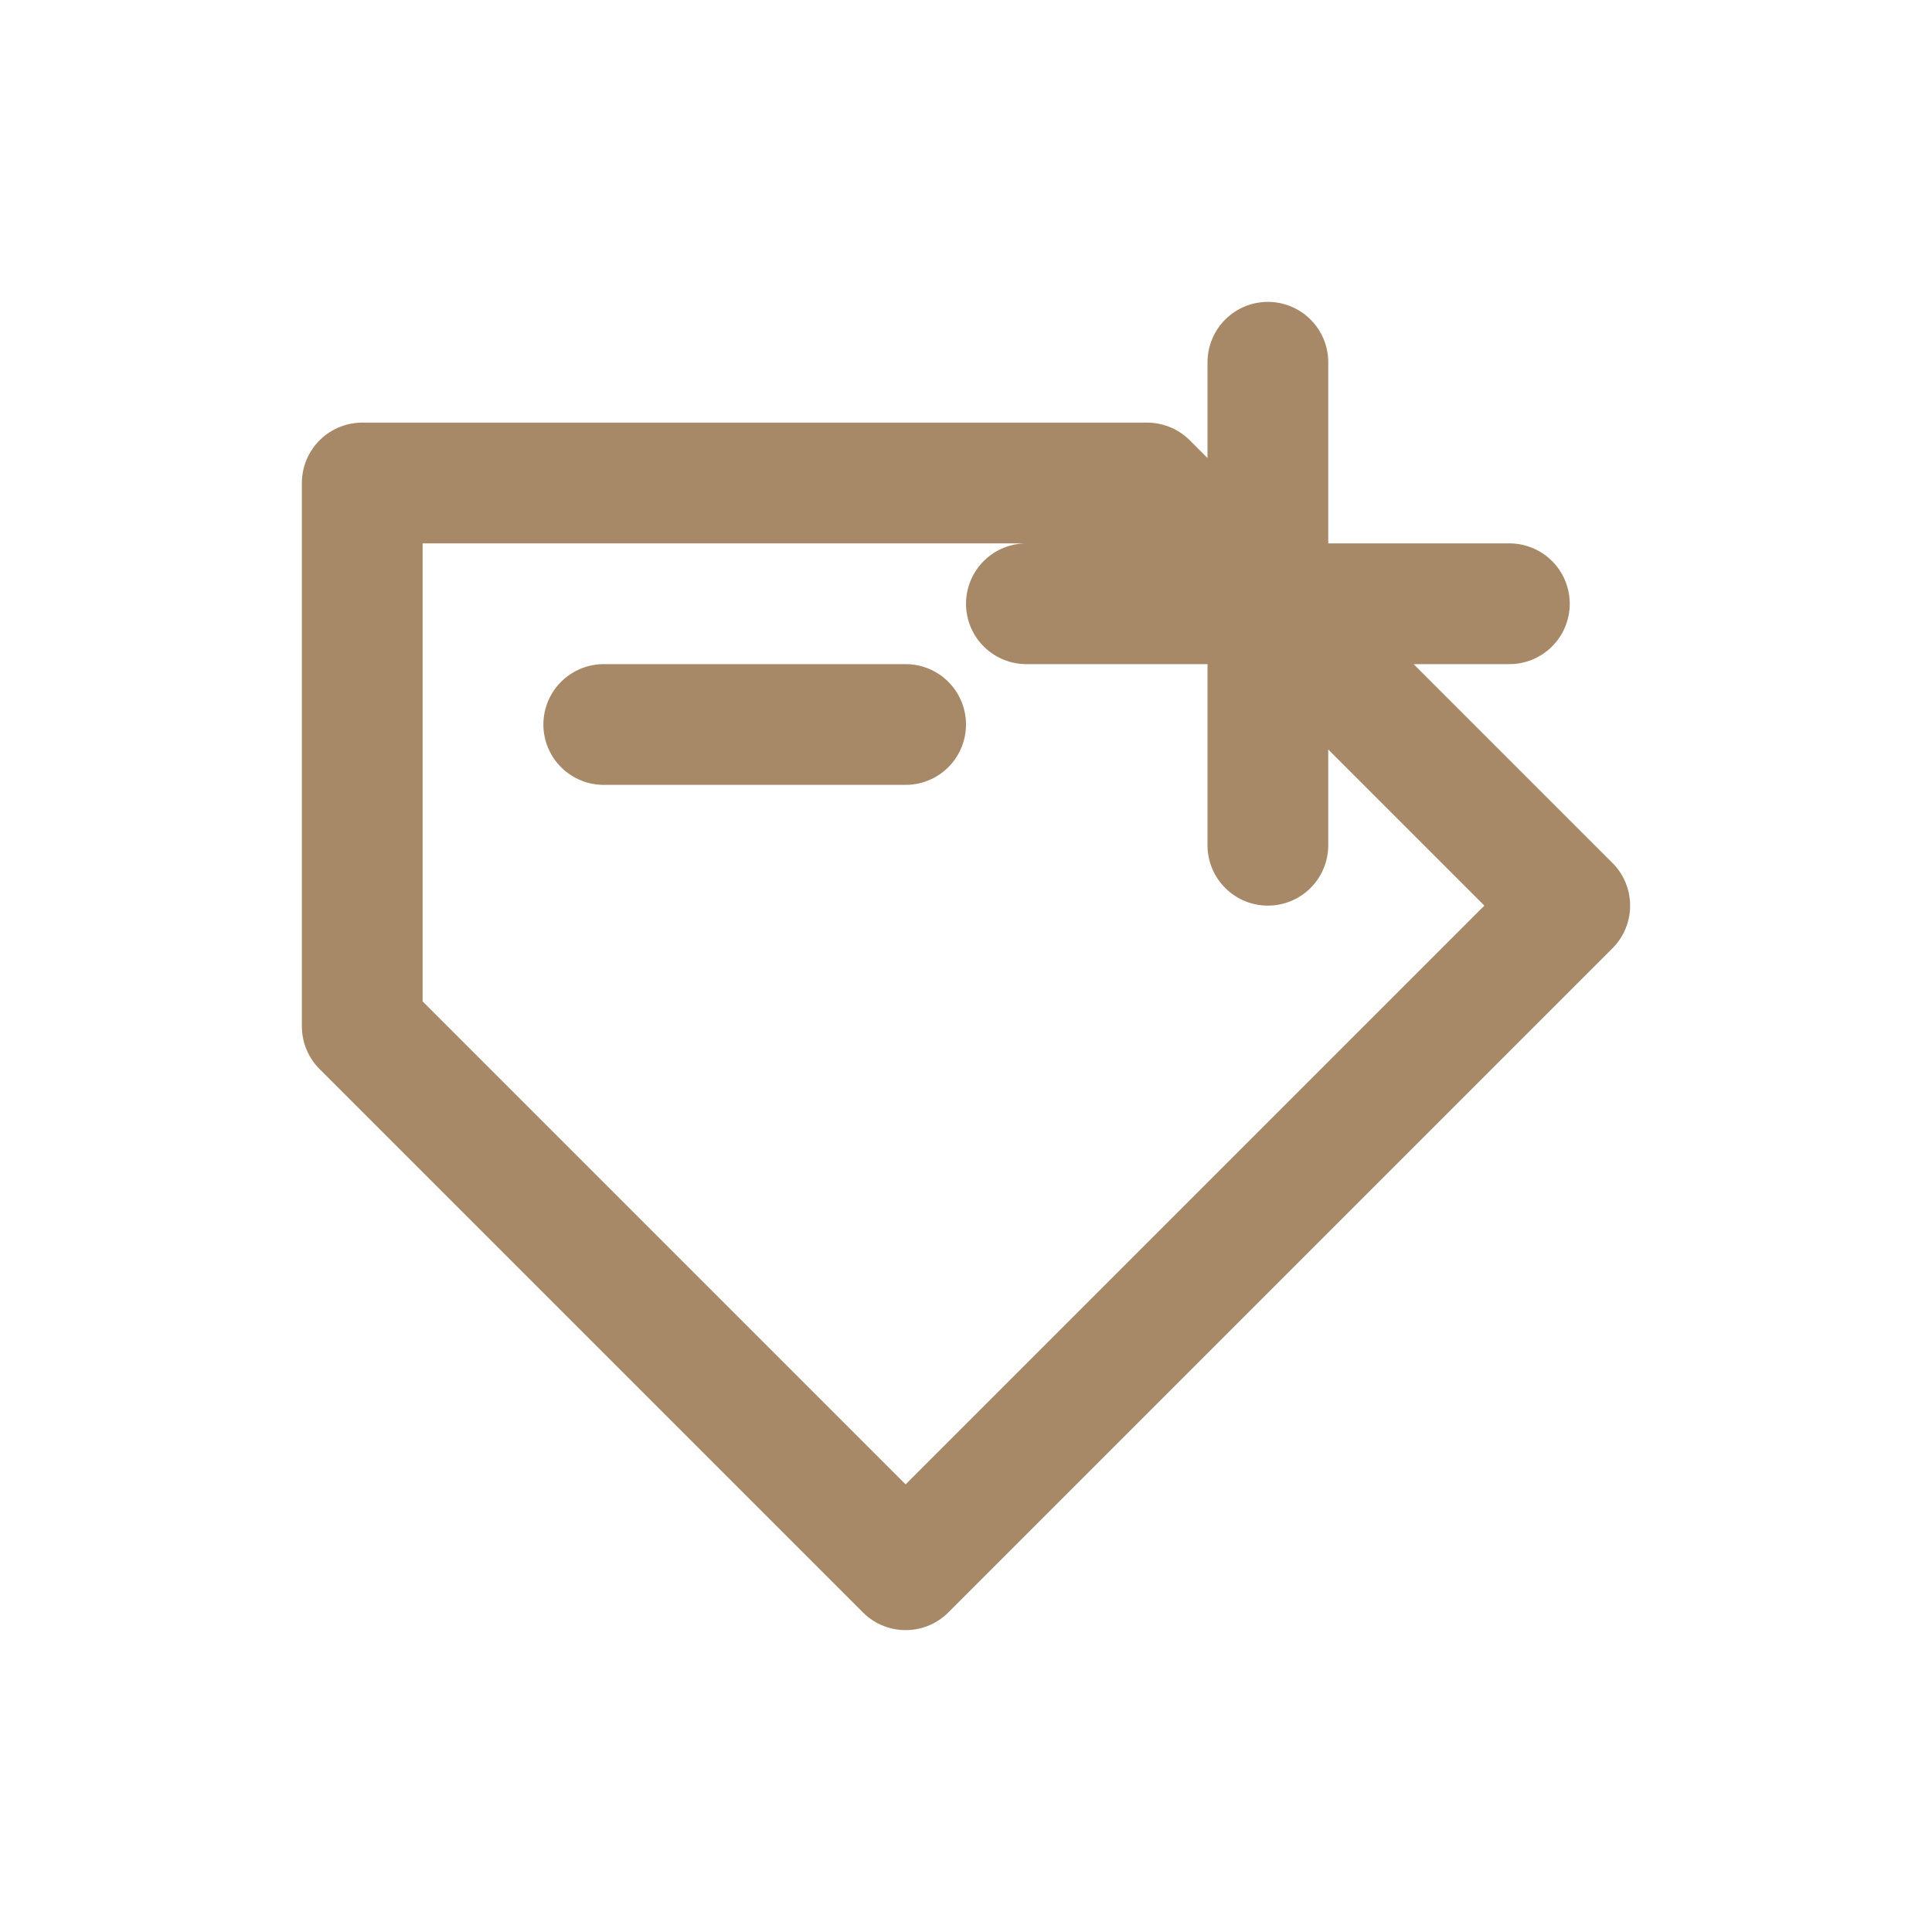
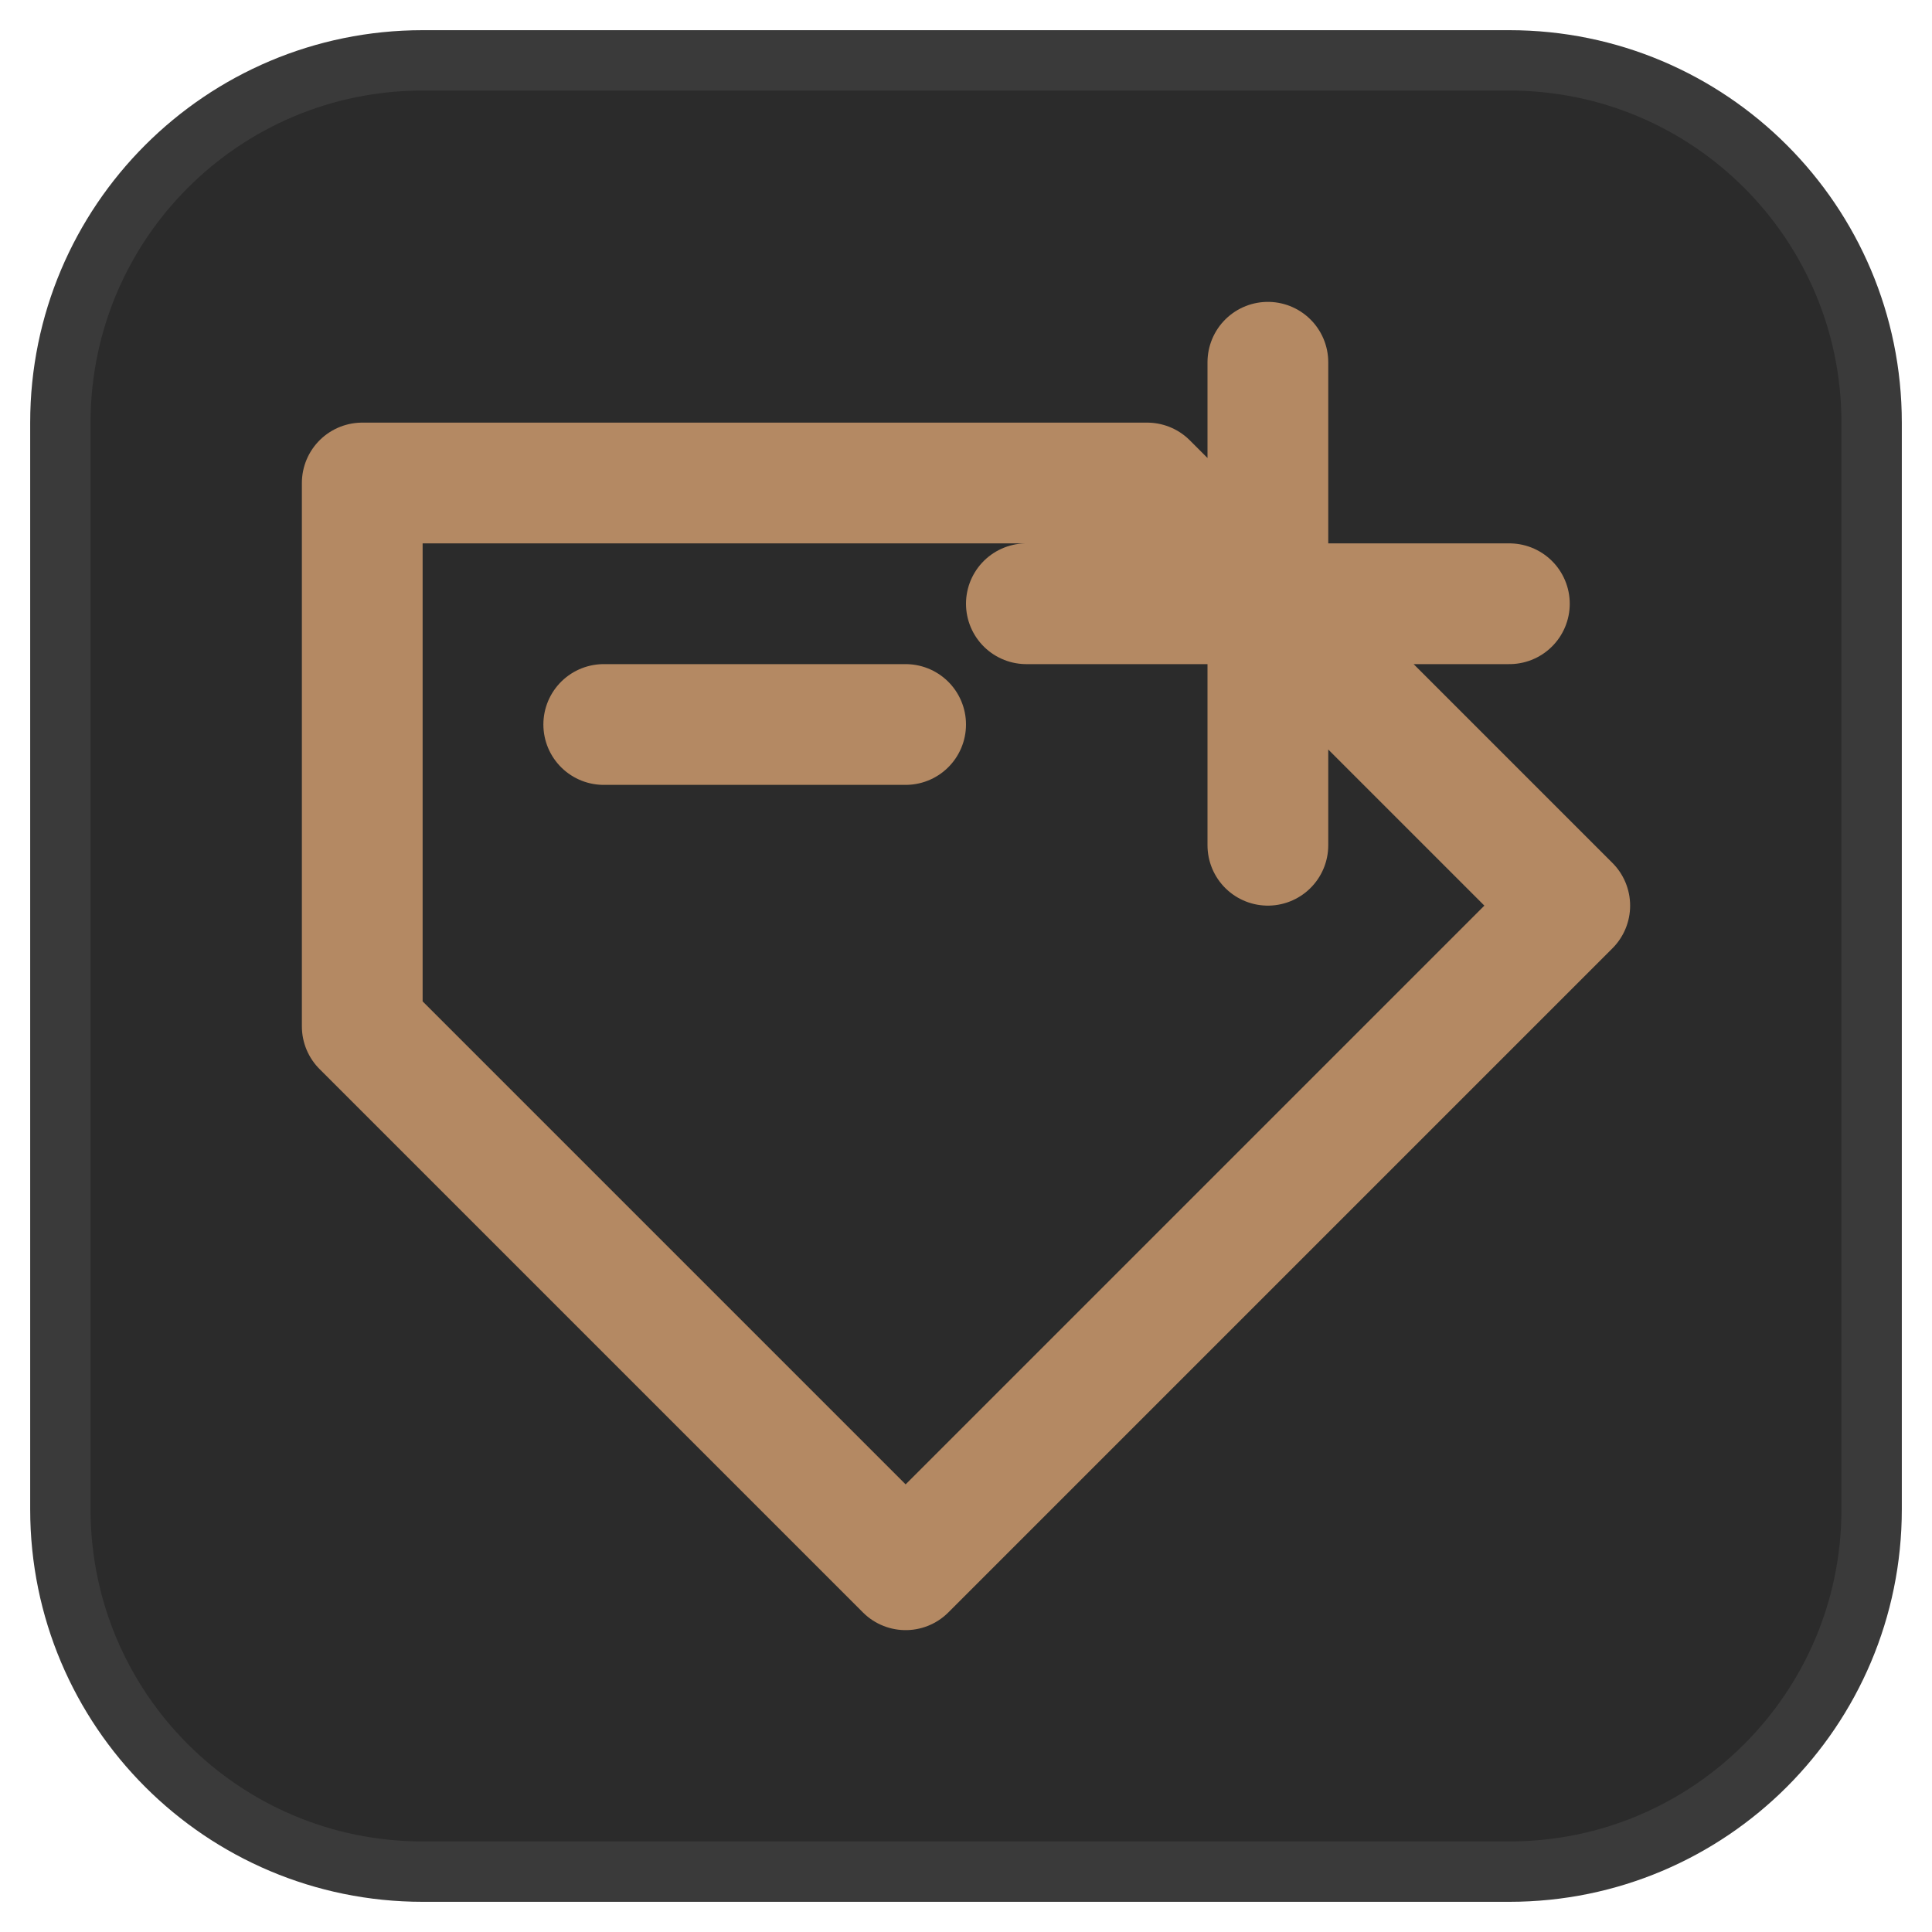
<svg xmlns="http://www.w3.org/2000/svg" viewBox="0 0 32 32">
-   <path d="M6 8h13l7 7-11 11-9-9zM10 12h5M21 6v8m-4-4h8" fill="none" stroke="#a78968" stroke-width="2" stroke-linecap="round" stroke-linejoin="round" />
+   <rect x="1" y="1" width="30" height="30" rx="6" fill="#2B2B2B" stroke="#3A3A3A" stroke-width="1" />
+   <path d="M6 8h13l7 7-11 11-9-9zM10 12h5M21 6v8m-4-4h8" fill="none" stroke="#B48963" stroke-width="2" stroke-linecap="round" stroke-linejoin="round" />
</svg>
